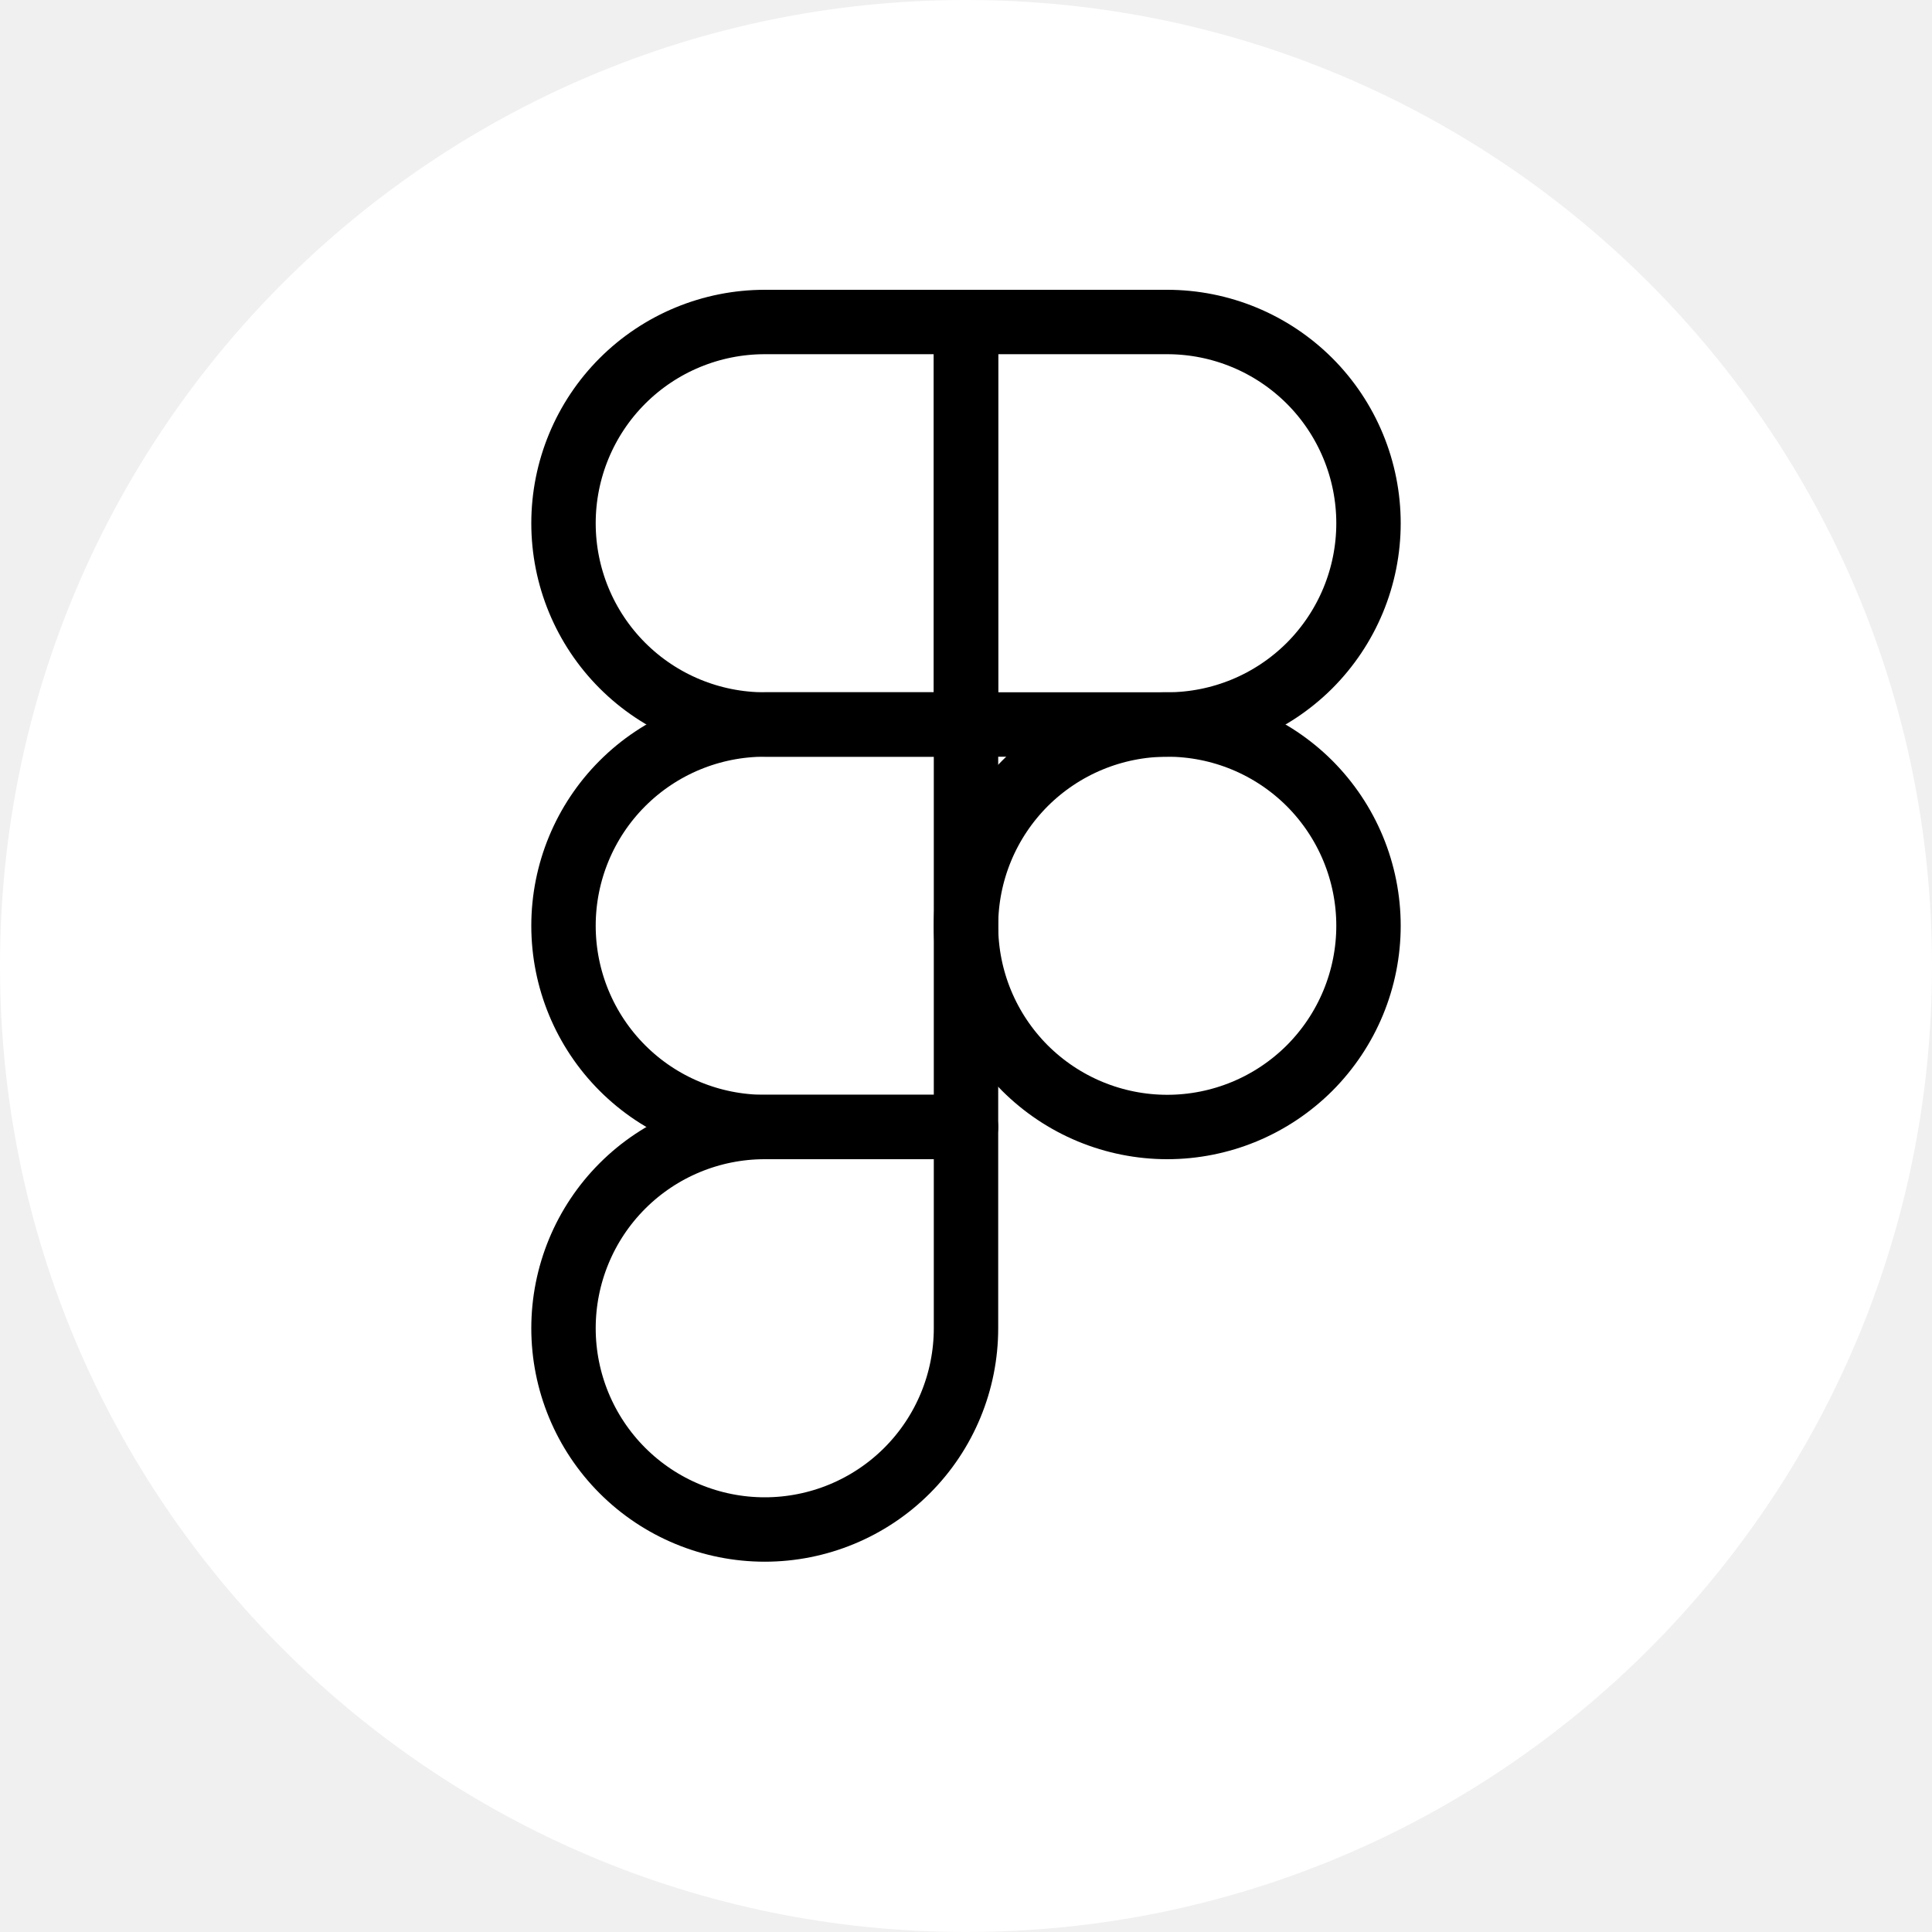
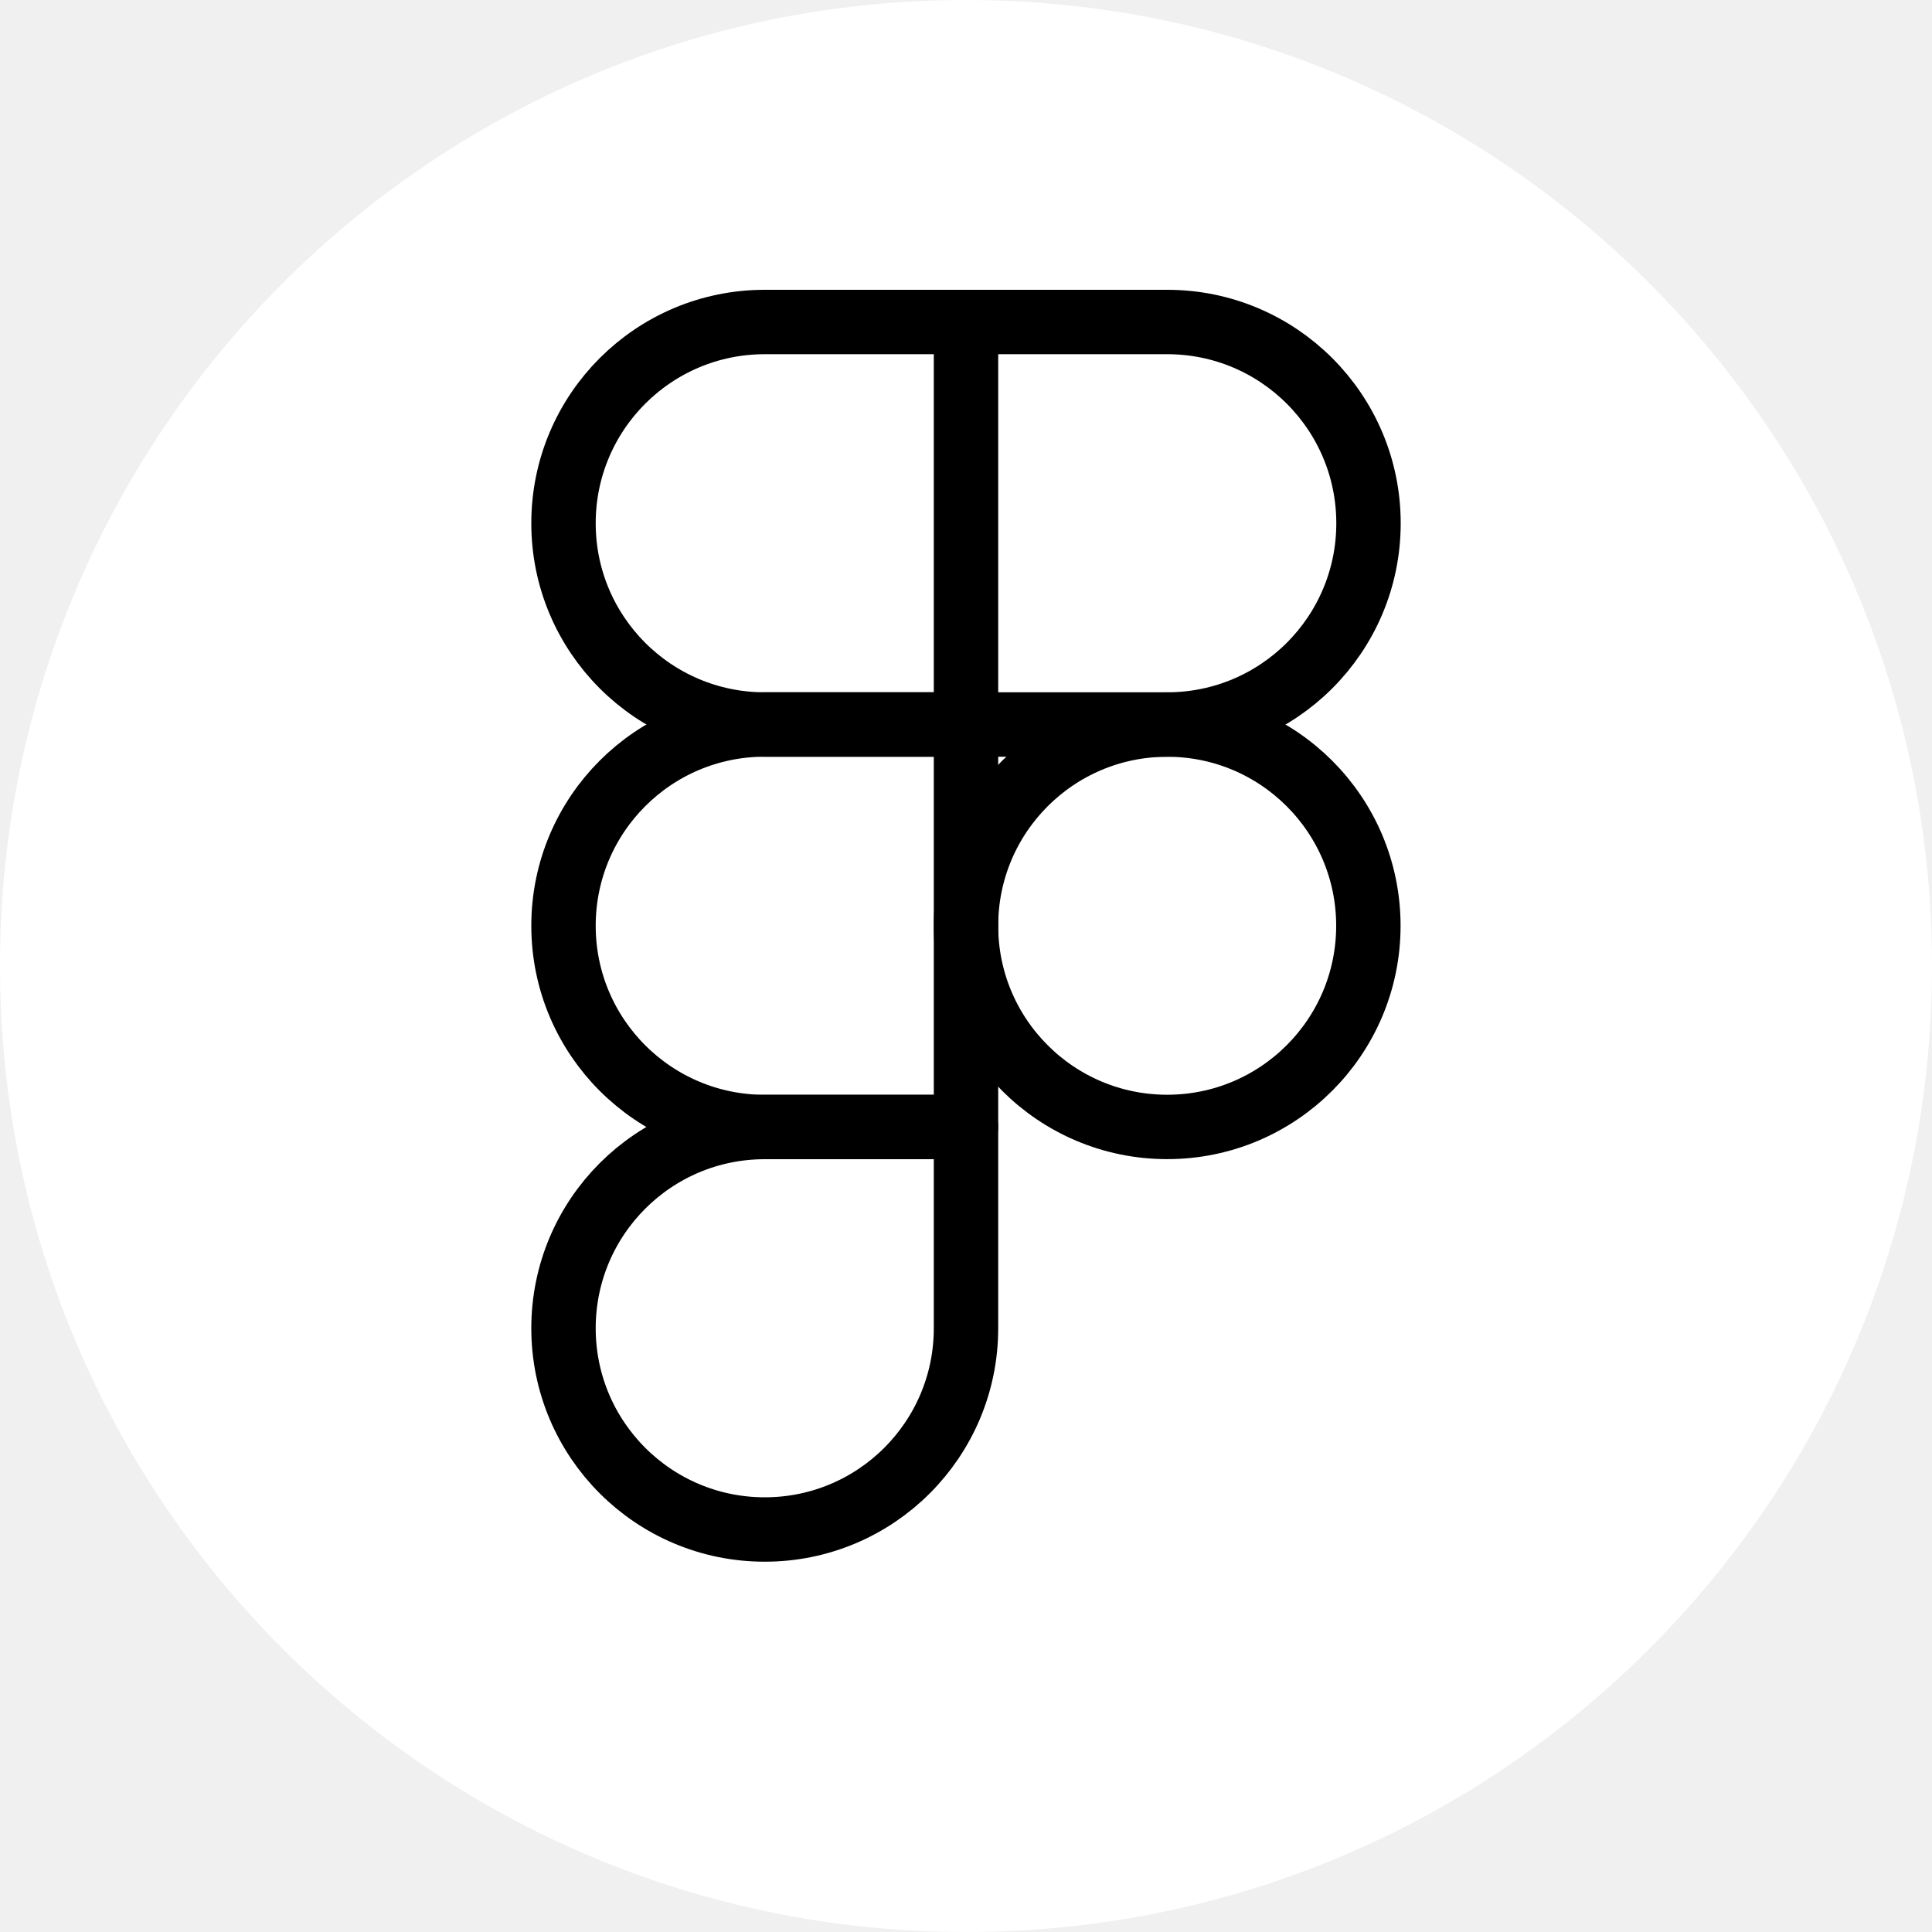
- <svg xmlns="http://www.w3.org/2000/svg" width="30" height="30" viewBox="0 0 30 30" fill="none">
-   <g clip-path="url(#clip0_329_3167)">
-     <circle cx="15" cy="15" r="15" fill="white" />
-     <path d="M8.75 8.125C8.75 7.296 9.079 6.501 9.665 5.915C10.251 5.329 11.046 5 11.875 5H15V11.25H11.875C11.046 11.25 10.251 10.921 9.665 10.335C9.079 9.749 8.75 8.954 8.75 8.125Z" stroke="black" stroke-linecap="round" stroke-linejoin="round" />
-     <path d="M15 5H18.125C18.535 5 18.942 5.081 19.321 5.238C19.7 5.395 20.044 5.625 20.335 5.915C20.625 6.205 20.855 6.55 21.012 6.929C21.169 7.308 21.25 7.715 21.25 8.125C21.25 8.535 21.169 8.942 21.012 9.321C20.855 9.7 20.625 10.044 20.335 10.335C20.044 10.625 19.7 10.855 19.321 11.012C18.942 11.169 18.535 11.25 18.125 11.25H15V5Z" stroke="black" stroke-linecap="round" stroke-linejoin="round" />
-     <path d="M15 14.375C15 13.965 15.081 13.558 15.238 13.179C15.395 12.8 15.625 12.456 15.915 12.165C16.206 11.875 16.55 11.645 16.929 11.488C17.308 11.331 17.715 11.25 18.125 11.25C18.535 11.25 18.942 11.331 19.321 11.488C19.7 11.645 20.044 11.875 20.335 12.165C20.625 12.456 20.855 12.8 21.012 13.179C21.169 13.558 21.25 13.965 21.25 14.375C21.25 14.785 21.169 15.192 21.012 15.571C20.855 15.95 20.625 16.294 20.335 16.585C20.044 16.875 19.7 17.105 19.321 17.262C18.942 17.419 18.535 17.5 18.125 17.5C17.715 17.5 17.308 17.419 16.929 17.262C16.55 17.105 16.206 16.875 15.915 16.585C15.625 16.294 15.395 15.95 15.238 15.571C15.081 15.192 15 14.785 15 14.375V14.375Z" stroke="black" stroke-linecap="round" stroke-linejoin="round" />
-     <path d="M8.75 20.625C8.75 19.796 9.079 19.001 9.665 18.415C10.251 17.829 11.046 17.5 11.875 17.5H15V20.625C15 21.454 14.671 22.249 14.085 22.835C13.499 23.421 12.704 23.75 11.875 23.75C11.046 23.75 10.251 23.421 9.665 22.835C9.079 22.249 8.75 21.454 8.75 20.625Z" stroke="black" stroke-linecap="round" stroke-linejoin="round" />
-     <path d="M8.75 14.375C8.75 13.546 9.079 12.751 9.665 12.165C10.251 11.579 11.046 11.25 11.875 11.25H15V17.5H11.875C11.046 17.5 10.251 17.171 9.665 16.585C9.079 15.999 8.75 15.204 8.75 14.375Z" stroke="black" stroke-linecap="round" stroke-linejoin="round" />
+ <svg xmlns="http://www.w3.org/2000/svg" width="30" height="30" fill="none">
+   <g clip-path="url(#a)">
+     <circle cx="15" cy="15" r="15" fill="#fff" />
+     <path stroke="#000" stroke-linecap="round" stroke-linejoin="round" d="M8.75 8.125A3.125 3.125 0 0 1 11.875 5H15v6.25h-3.125A3.125 3.125 0 0 1 8.75 8.125M15 5h3.125a3.125 3.125 0 0 1 0 6.25H15z" />
+     <path stroke="#000" stroke-linecap="round" stroke-linejoin="round" d="M15 14.375a3.124 3.124 0 1 1 6.248 0 3.124 3.124 0 0 1-6.248 0M8.75 20.625a3.125 3.125 0 0 1 3.125-3.125H15v3.125a3.125 3.125 0 1 1-6.25 0" />
+     <path stroke="#000" stroke-linecap="round" stroke-linejoin="round" d="M8.75 14.375a3.125 3.125 0 0 1 3.125-3.125H15v6.25h-3.125a3.125 3.125 0 0 1-3.125-3.125" />
  </g>
  <defs>
-     <clipPath id="clip0_329_3167">
-       <rect width="30" height="30" fill="white" />
+     <clipPath id="a">
+       <path fill="#fff" d="M0 0h30v30H0z" />
    </clipPath>
  </defs>
</svg>
